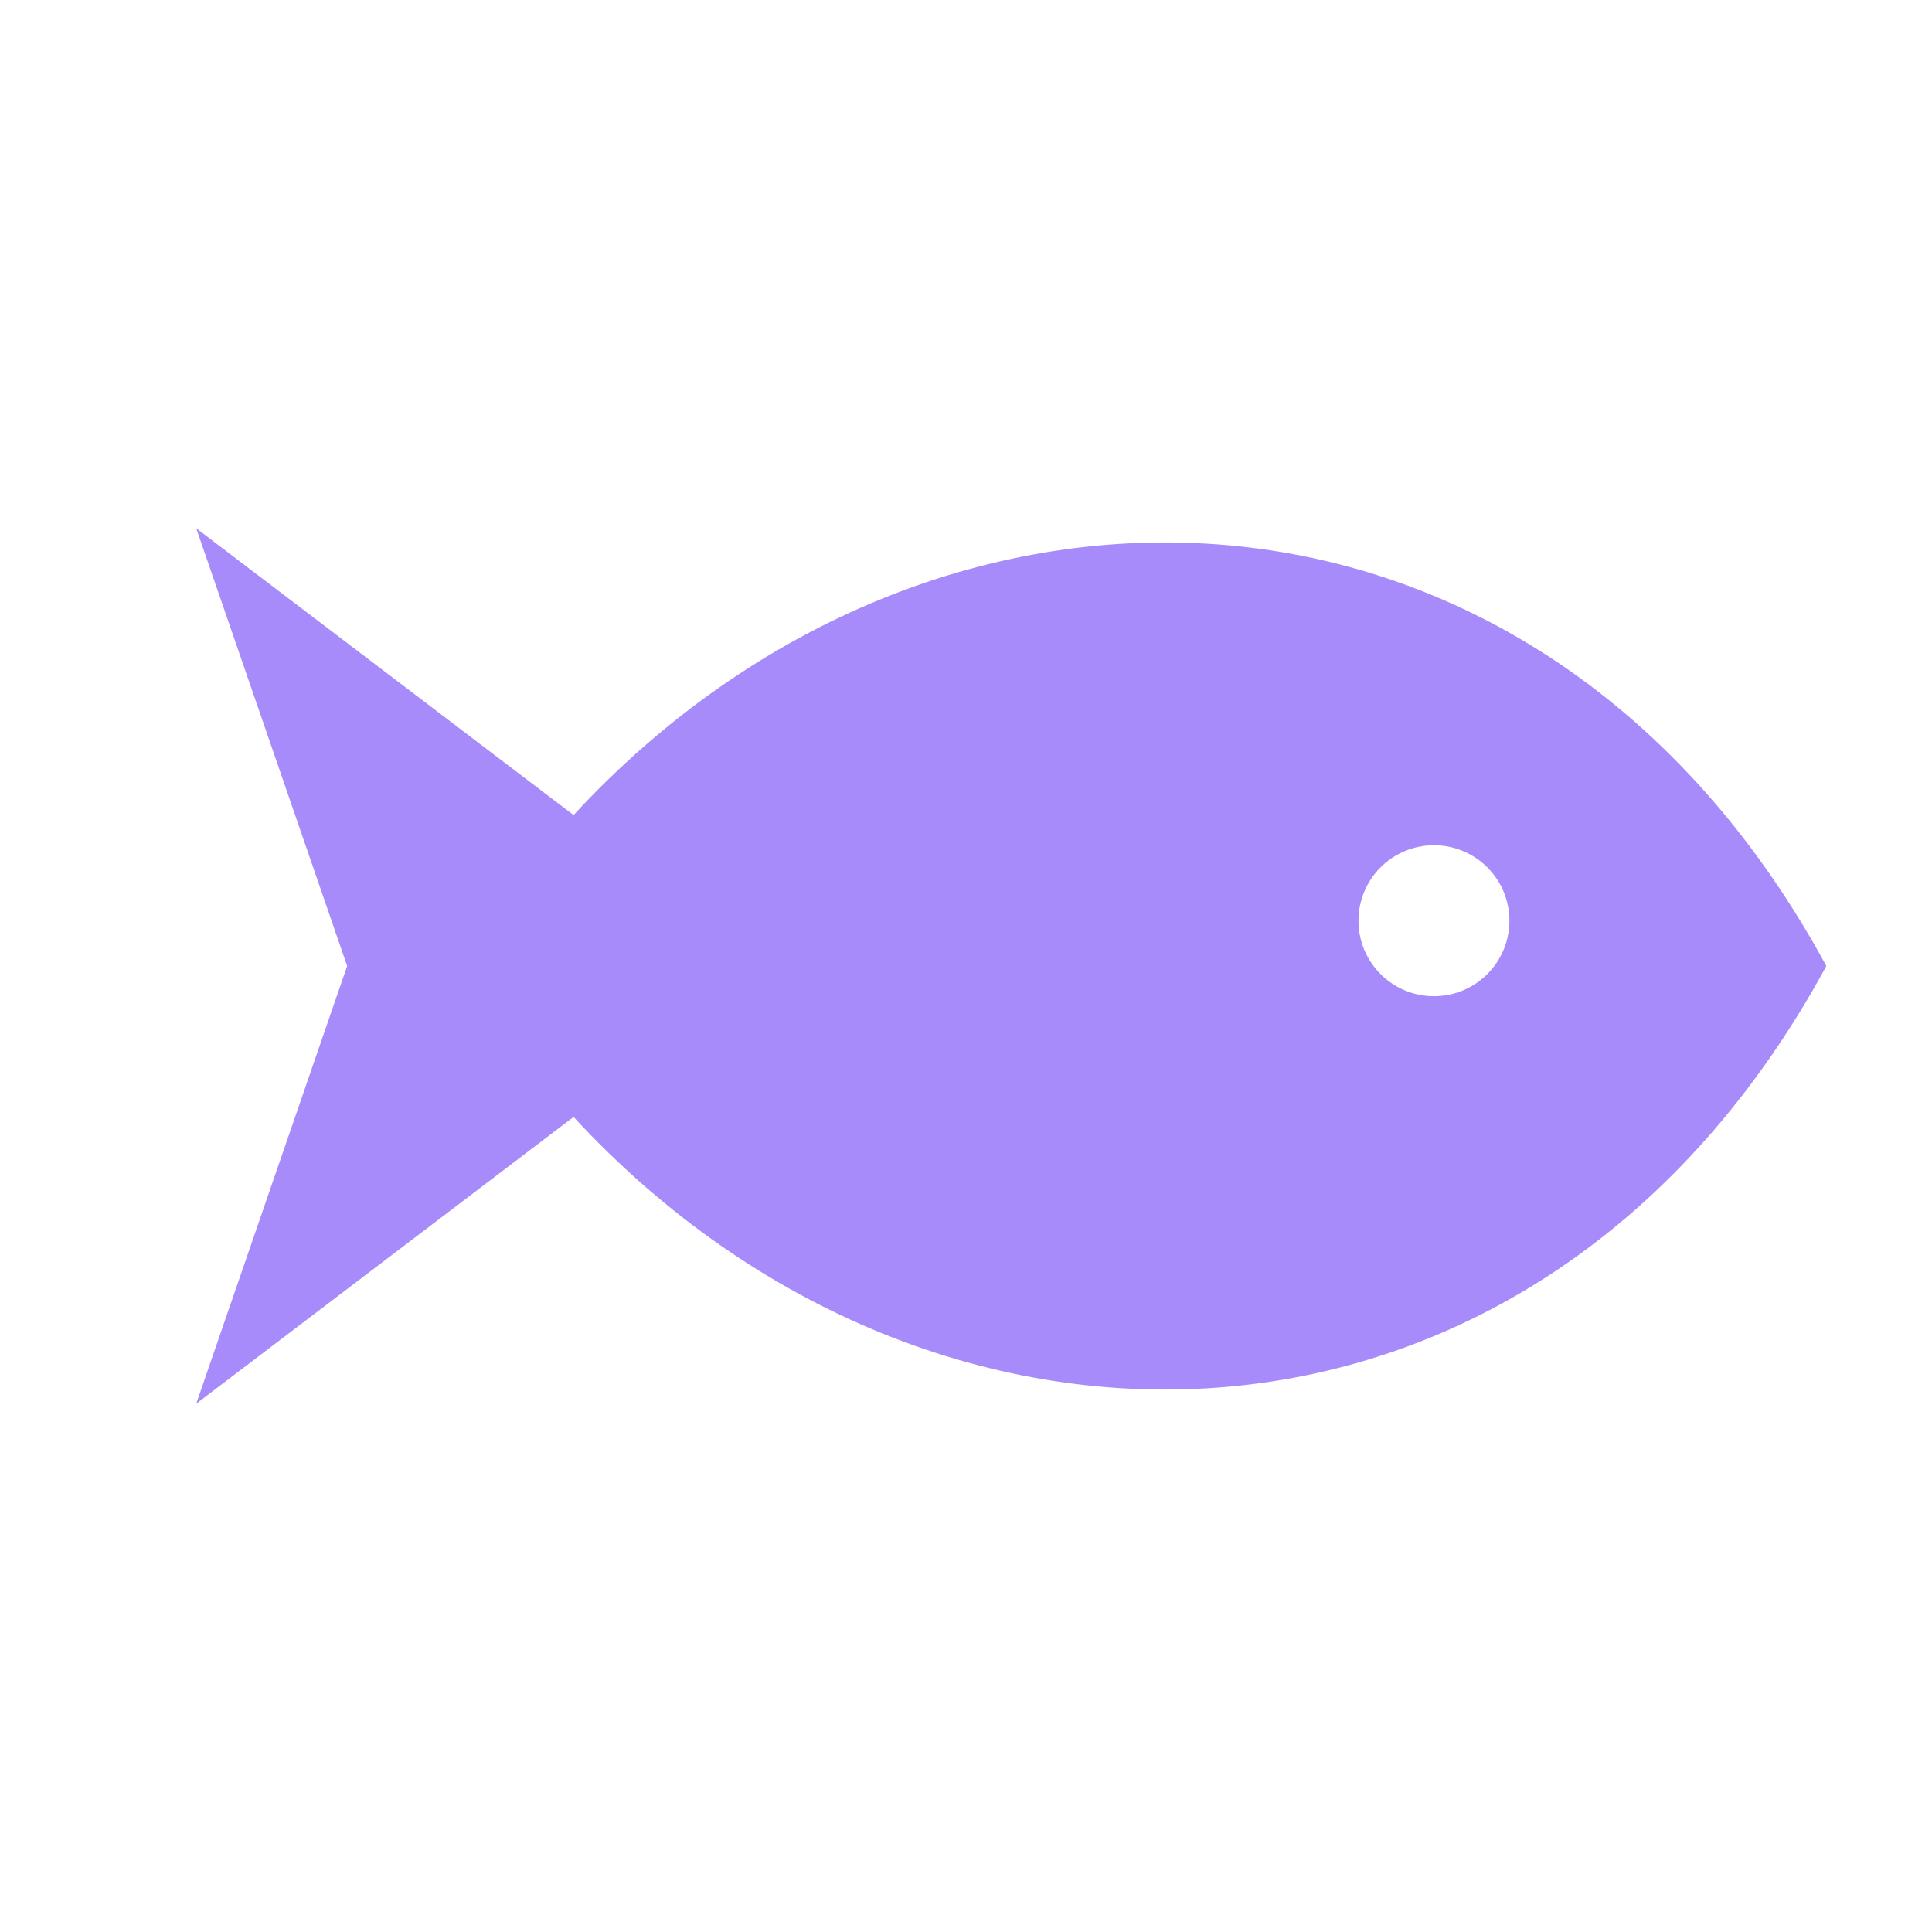
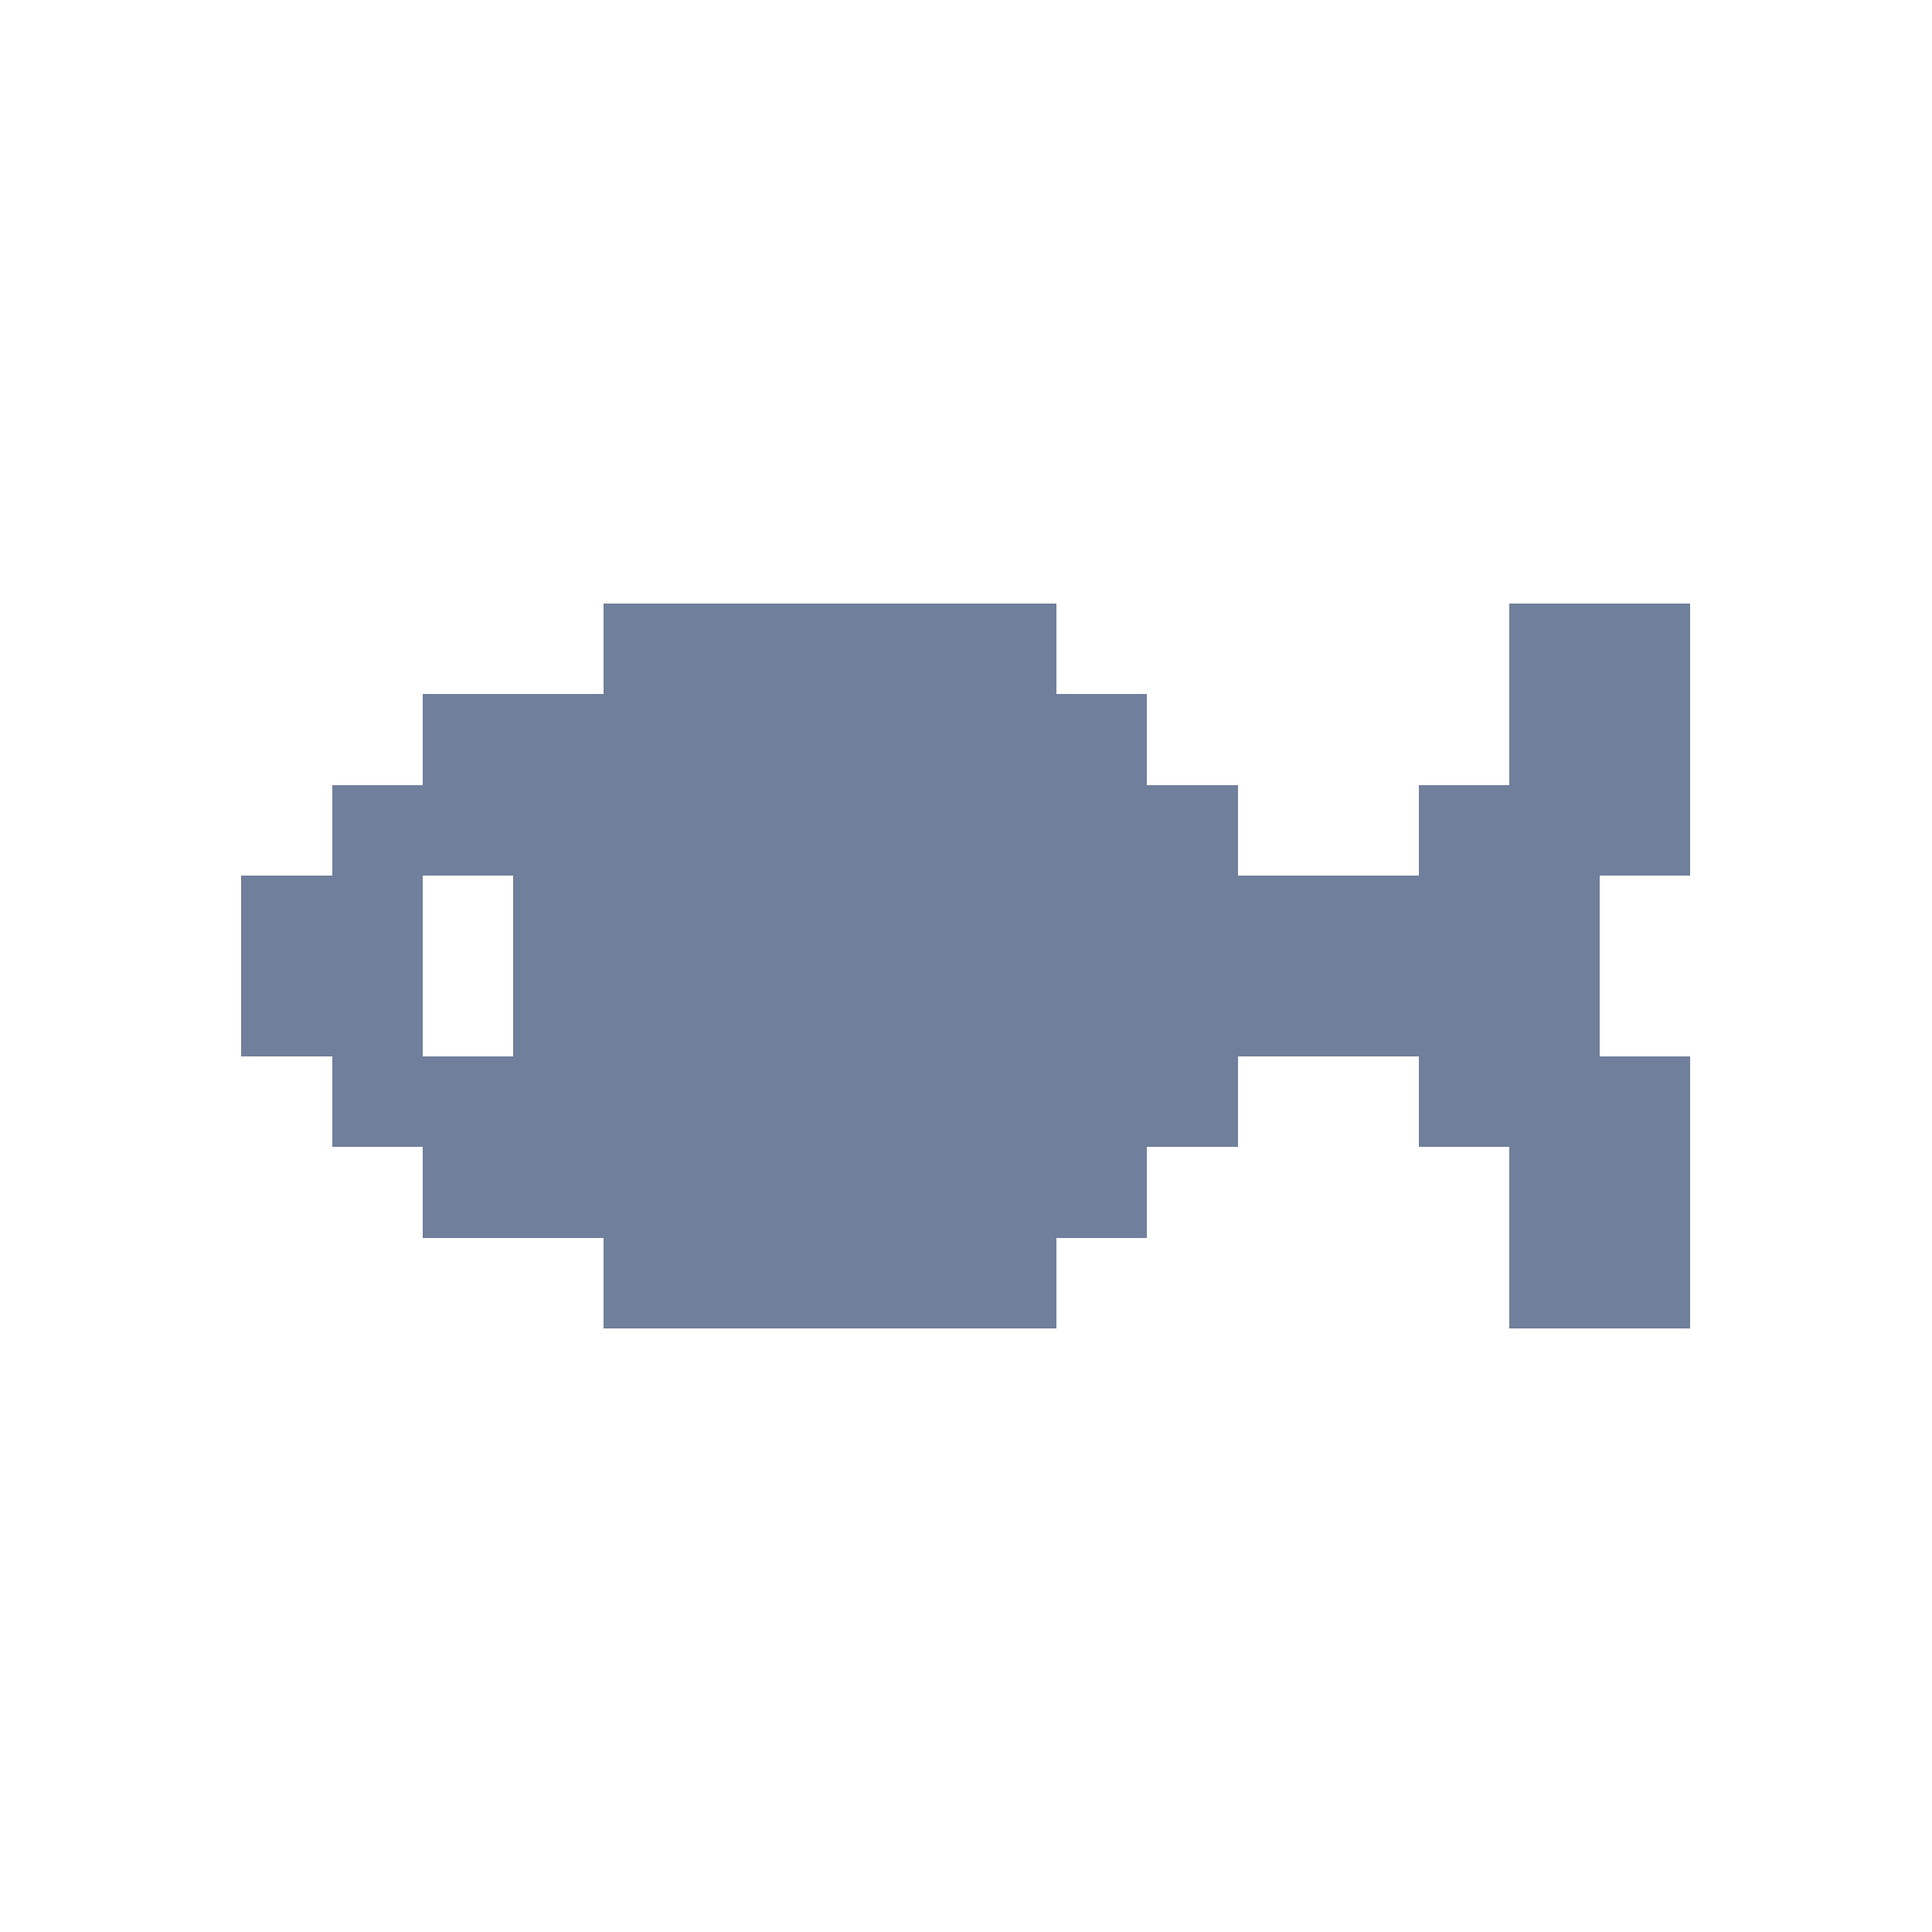
- <svg xmlns="http://www.w3.org/2000/svg" fill="#a78bfa" viewBox="0 0 256 256">
-   <path fill-rule="evenodd" d="M242 128C204 58 124 56 76 108L26 70L46 128L26 186L76 148C124 200 204 198 242 128ZM190 112a10 10 0 1 0 0.01 0Z" />
+ <svg xmlns="http://www.w3.org/2000/svg" viewBox="0 0 256 256" shape-rendering="crispEdges">
+   <path fill="#707f9b" d="M80 80h60v12h-60zM200 80h24v12h-24zM56 92h96v12h-96zM200 92h24v12h-24zM44 104h120v12h-120zM188 104h36v12h-36zM32 116h24v12h-24zM68 116h144v12h-144zM32 128h24v12h-24zM68 128h144v12h-144zM44 140h120v12h-120zM188 140h36v12h-36zM56 152h96v12h-96zM200 152h24v12h-24zM80 164h60v12h-60zM200 164h24v12h-24z" />
</svg>
